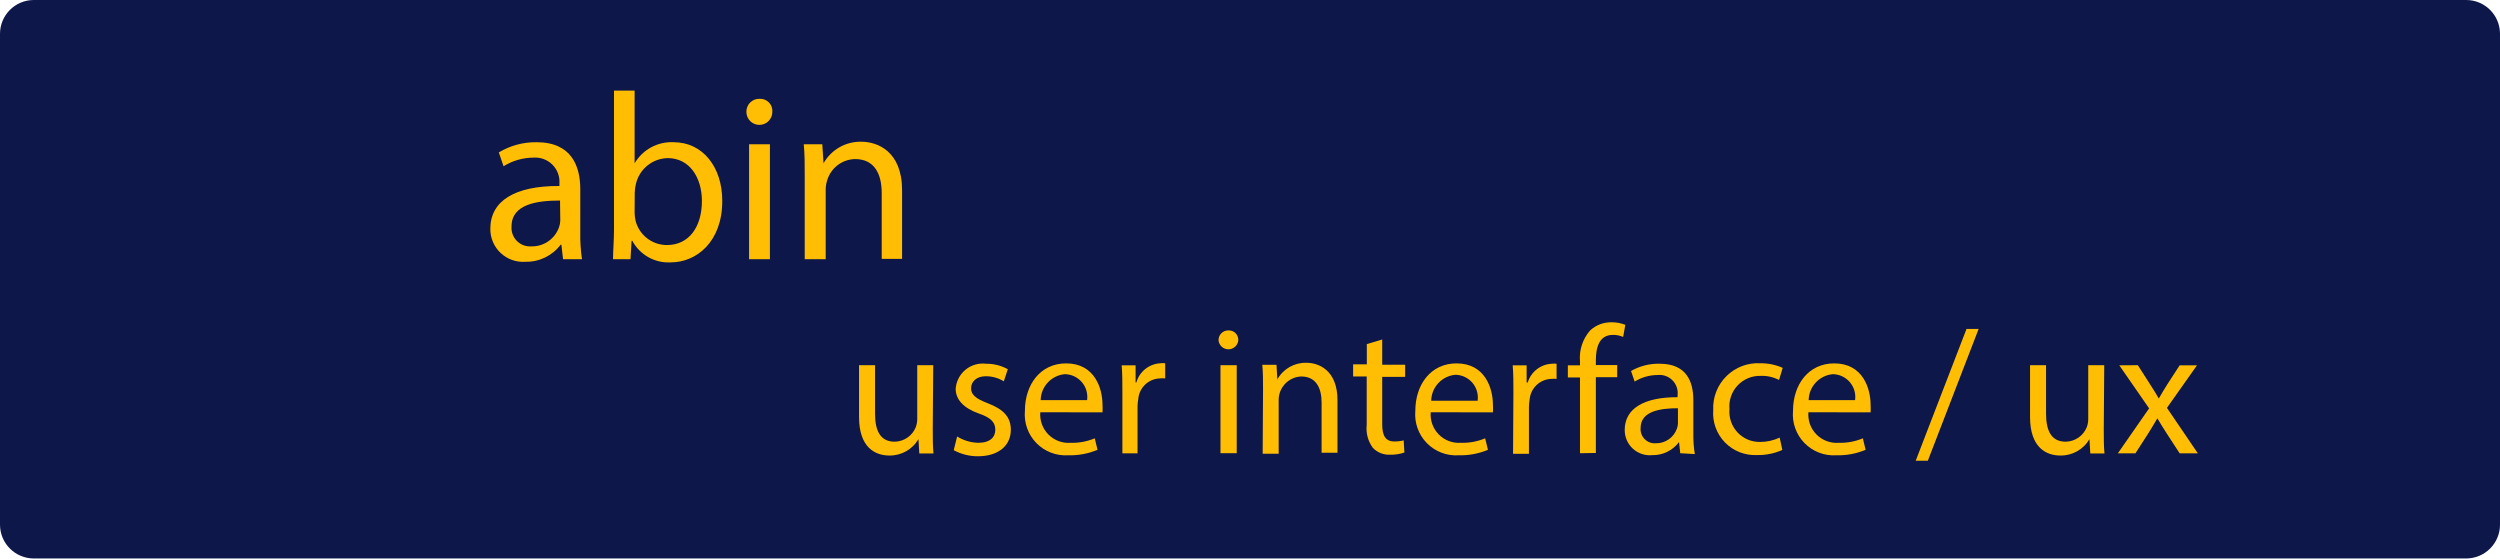
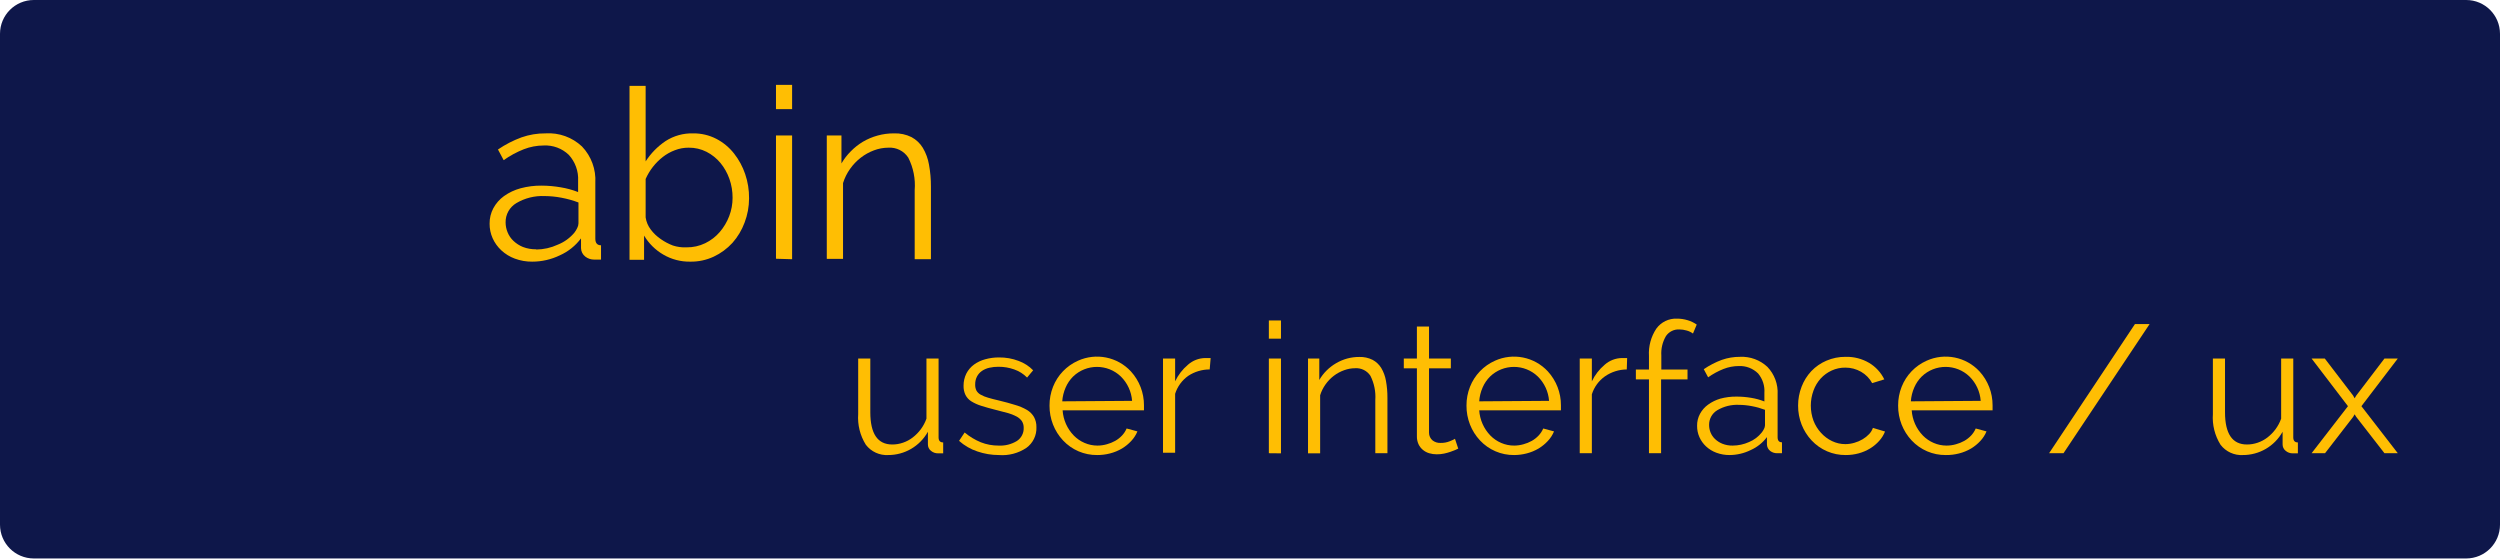
<svg xmlns="http://www.w3.org/2000/svg" viewBox="0 0 206.19 46.06">
  <defs>
    <style>.cls-1{fill:#0e174a;}.cls-2{fill:#ffbe03;}</style>
  </defs>
  <g id="Layer_2" data-name="Layer 2">
    <g id="Layer_1-2" data-name="Layer 1">
      <rect class="cls-1" width="206.19" height="46.06" rx="2.79" ry="2.79" />
-       <path class="cls-2" d="M76.93,35.4c0,.75,0,1.41.06,2H75.82l-.07-1.18h0a2.73,2.73,0,0,1-2.4,1.35c-1.14,0-2.5-.63-2.5-3.18V30.12h1.32v4c0,1.38.42,2.31,1.62,2.31a1.91,1.91,0,0,0,1.74-1.2,1.94,1.94,0,0,0,.12-.67V30.12h1.32Z" />
-       <path class="cls-2" d="M78.94,36a3.46,3.46,0,0,0,1.74.52c1,0,1.41-.48,1.41-1.08s-.37-1-1.35-1.33c-1.3-.46-1.92-1.18-1.92-2.05A2.24,2.24,0,0,1,81.33,30a3.62,3.62,0,0,1,1.79.45l-.33,1a2.83,2.83,0,0,0-1.48-.42c-.78,0-1.22.45-1.22,1s.44.87,1.38,1.23c1.26.48,1.9,1.11,1.9,2.19,0,1.28-1,2.18-2.71,2.18a4.14,4.14,0,0,1-2-.5Z" />
-       <path class="cls-2" d="M85.8,34a2.33,2.33,0,0,0,2.49,2.52,4.77,4.77,0,0,0,2-.37l.23.95a5.88,5.88,0,0,1-2.42.45,3.37,3.37,0,0,1-3.57-3.66c0-2.19,1.29-3.92,3.4-3.92,2.37,0,3,2.08,3,3.42a5,5,0,0,1,0,.62ZM89.66,33a1.88,1.88,0,0,0-1.83-2.14,2.19,2.19,0,0,0-2,2.14Z" />
-       <path class="cls-2" d="M92.57,32.39c0-.85,0-1.59-.06-2.26h1.15l0,1.42h.06a2.18,2.18,0,0,1,2-1.59,1.42,1.42,0,0,1,.38,0v1.25a2,2,0,0,0-.45,0,1.85,1.85,0,0,0-1.77,1.7,3.68,3.68,0,0,0-.06.61v3.87H92.57Z" />
-       <path class="cls-2" d="M102.13,28.08a.82.82,0,0,1-1.63,0,.8.8,0,0,1,.82-.83A.78.78,0,0,1,102.13,28.08Zm-1.47,9.3V30.12H102v7.26Z" />
-       <path class="cls-2" d="M104.17,32.09c0-.75,0-1.37-.06-2h1.17l.07,1.2h0a2.67,2.67,0,0,1,2.4-1.37c1,0,2.56.6,2.56,3.09v4.33H109V33.2c0-1.17-.44-2.15-1.68-2.15a1.94,1.94,0,0,0-1.86,2v4.37h-1.32Z" />
-       <path class="cls-2" d="M114,28v2.08h1.89v1H114V35c0,.9.25,1.41,1,1.41a2.94,2.94,0,0,0,.77-.09l.06,1a3.22,3.22,0,0,1-1.17.18,1.83,1.83,0,0,1-1.43-.56,2.69,2.69,0,0,1-.51-1.89v-4h-1.12v-1h1.13V28.38Z" />
-       <path class="cls-2" d="M118,34a2.33,2.33,0,0,0,2.49,2.52,4.77,4.77,0,0,0,2-.37l.23.95a5.88,5.88,0,0,1-2.42.45,3.37,3.37,0,0,1-3.57-3.66c0-2.19,1.29-3.92,3.4-3.92,2.37,0,3,2.08,3,3.42a5,5,0,0,1,0,.62Zm3.87-.95a1.88,1.88,0,0,0-1.83-2.14,2.19,2.19,0,0,0-2,2.14Z" />
-       <path class="cls-2" d="M124.82,32.39c0-.85,0-1.59-.06-2.26h1.15l0,1.42H126A2.18,2.18,0,0,1,128,30a1.42,1.42,0,0,1,.38,0v1.25a2,2,0,0,0-.45,0,1.85,1.85,0,0,0-1.77,1.7,3.68,3.68,0,0,0-.06.61v3.87h-1.31Z" />
-       <path class="cls-2" d="M130.31,37.38V31.13h-1v-1h1v-.34a3.42,3.42,0,0,1,.84-2.54,2.53,2.53,0,0,1,1.77-.67,3.05,3.05,0,0,1,1.13.21l-.18,1a2,2,0,0,0-.84-.17c-1.12,0-1.41,1-1.41,2.1v.39h1.76v1h-1.76v6.25Z" />
-       <path class="cls-2" d="M138.58,37.38l-.1-.92h0a2.7,2.7,0,0,1-2.22,1.08A2.07,2.07,0,0,1,134,35.46c0-1.75,1.56-2.71,4.36-2.7v-.15a1.5,1.5,0,0,0-1.65-1.68,3.62,3.62,0,0,0-1.89.54l-.3-.87A4.5,4.5,0,0,1,136.9,30c2.22,0,2.76,1.51,2.76,3v2.71a10.19,10.19,0,0,0,.12,1.74Zm-.19-3.71c-1.44,0-3.08.23-3.08,1.63a1.17,1.17,0,0,0,1.25,1.26,1.81,1.81,0,0,0,1.75-1.22,1.37,1.37,0,0,0,.08-.42Z" />
-       <path class="cls-2" d="M147,37.11a4.86,4.86,0,0,1-2.08.42,3.45,3.45,0,0,1-3.62-3.71,3.69,3.69,0,0,1,3.9-3.86,4.42,4.42,0,0,1,1.83.38l-.3,1a3.06,3.06,0,0,0-1.53-.34,2.51,2.51,0,0,0-2.56,2.74,2.49,2.49,0,0,0,2.52,2.71,3.75,3.75,0,0,0,1.62-.36Z" />
-       <path class="cls-2" d="M149.15,34a2.33,2.33,0,0,0,2.49,2.52,4.77,4.77,0,0,0,2-.37l.23.95a5.88,5.88,0,0,1-2.42.45,3.37,3.37,0,0,1-3.57-3.66c0-2.19,1.29-3.92,3.4-3.92,2.37,0,3,2.08,3,3.42a5,5,0,0,1,0,.62ZM153,33a1.88,1.88,0,0,0-1.83-2.14,2.19,2.19,0,0,0-2,2.14Z" />
-       <path class="cls-2" d="M158,38l4.19-10.87h1L159,38Z" />
-       <path class="cls-2" d="M173.51,35.4c0,.75,0,1.41.06,2H172.4l-.07-1.18h0a2.73,2.73,0,0,1-2.4,1.35c-1.14,0-2.5-.63-2.5-3.18V30.12h1.32v4c0,1.38.42,2.31,1.62,2.31a1.91,1.91,0,0,0,1.74-1.2,1.94,1.94,0,0,0,.12-.67V30.12h1.32Z" />
-       <path class="cls-2" d="M176.32,30.12l1,1.56c.27.41.49.78.73,1.19h0c.24-.44.48-.81.72-1.2l1-1.54h1.43l-2.48,3.51,2.55,3.75h-1.5l-1.06-1.63c-.28-.42-.52-.83-.78-1.26h0c-.24.43-.49.82-.76,1.26l-1.05,1.63h-1.45l2.58-3.71-2.46-3.55Z" />
-       <path class="cls-2" d="M46.44,21.38l-.14-1.2h-.06a3.53,3.53,0,0,1-2.9,1.41,2.7,2.7,0,0,1-2.9-2.72c0-2.29,2-3.55,5.7-3.53v-.2A2,2,0,0,0,44,13a4.73,4.73,0,0,0-2.47.71l-.39-1.14a5.88,5.88,0,0,1,3.12-.84c2.9,0,3.6,2,3.6,3.88v3.55A13.34,13.34,0,0,0,48,21.38Zm-.25-4.84c-1.88,0-4,.29-4,2.13a1.53,1.53,0,0,0,1.63,1.65,2.36,2.36,0,0,0,2.29-1.59,1.8,1.8,0,0,0,.1-.55Z" />
-       <path class="cls-2" d="M50.56,21.38c0-.65.08-1.61.08-2.45V7.47h1.7v6h0a3.53,3.53,0,0,1,3.23-1.74c2.35,0,4,2,4,4.84,0,3.39-2.14,5.07-4.25,5.07a3.38,3.38,0,0,1-3.17-1.78h-.06L52,21.38Zm1.78-3.8a3.2,3.2,0,0,0,.08.63,2.66,2.66,0,0,0,2.59,2c1.8,0,2.88-1.47,2.88-3.64,0-1.9-1-3.53-2.82-3.53a2.75,2.75,0,0,0-2.62,2.12,3.38,3.38,0,0,0-.1.71Z" />
-       <path class="cls-2" d="M63.7,9.23a1.07,1.07,0,0,1-2.14,0,1.05,1.05,0,0,1,1.08-1.08A1,1,0,0,1,63.7,9.23ZM61.78,21.38V11.9h1.72v9.48Z" />
-       <path class="cls-2" d="M66.37,14.47c0-1,0-1.78-.08-2.57h1.53l.1,1.57h0a3.49,3.49,0,0,1,3.13-1.78c1.31,0,3.35.78,3.35,4v5.66H72.72V15.92c0-1.53-.57-2.8-2.19-2.8a2.45,2.45,0,0,0-2.31,1.76,2.48,2.48,0,0,0-.12.8v5.7H66.37Z" />
+       <path class="cls-2" d="M73.27,37.53a2.17,2.17,0,0,1-1.86-.85,4.21,4.21,0,0,1-.63-2.53V29.57h1V34q0,2.66,1.81,2.66a2.69,2.69,0,0,0,.89-.15,2.77,2.77,0,0,0,.8-.43,3.52,3.52,0,0,0,.66-.67,3.4,3.4,0,0,0,.47-.88V29.57h1v6.5q0,.42.38.42v.9l-.42,0a.88.88,0,0,1-.59-.21.66.66,0,0,1-.25-.53V35.61a3.74,3.74,0,0,1-3.3,1.92Z" />
+       <path class="cls-2" d="M82.39,37.53a5.43,5.43,0,0,1-1.79-.3,4.28,4.28,0,0,1-1.5-.87l.46-.69a5.06,5.06,0,0,0,1.34.81,3.92,3.92,0,0,0,1.46.27,2.64,2.64,0,0,0,1.51-.38,1.24,1.24,0,0,0,.56-1.09,1,1,0,0,0-.15-.55,1.31,1.31,0,0,0-.44-.38,3.5,3.5,0,0,0-.74-.29l-1-.26q-.67-.17-1.17-.33a3.56,3.56,0,0,1-.82-.37,1.35,1.35,0,0,1-.48-.52,1.68,1.68,0,0,1-.16-.77,2.23,2.23,0,0,1,.23-1,2.12,2.12,0,0,1,.63-.74,2.84,2.84,0,0,1,.93-.44,4.17,4.17,0,0,1,1.13-.15,4.38,4.38,0,0,1,1.63.29,3.22,3.22,0,0,1,1.19.77l-.5.6a2.75,2.75,0,0,0-1.06-.67,3.78,3.78,0,0,0-1.3-.22,3.24,3.24,0,0,0-.75.08,1.8,1.8,0,0,0-.61.26,1.29,1.29,0,0,0-.41.46,1.35,1.35,0,0,0-.15.65,1.07,1.07,0,0,0,.1.51.89.89,0,0,0,.35.34,2.73,2.73,0,0,0,.61.25q.37.11.89.23.75.18,1.32.36a4.2,4.2,0,0,1,1,.42,1.66,1.66,0,0,1,.58.58,1.69,1.69,0,0,1,.2.84,2,2,0,0,1-.83,1.71A3.56,3.56,0,0,1,82.39,37.53Z" />
+       <path class="cls-2" d="M90.49,37.53a3.8,3.8,0,0,1-2.82-1.21,4.1,4.1,0,0,1-.82-1.3,4.22,4.22,0,0,1-.29-1.57,4.13,4.13,0,0,1,.29-1.55,3.93,3.93,0,0,1,2.06-2.15,3.81,3.81,0,0,1,4.36.88,4.12,4.12,0,0,1,1.08,2.8c0,.08,0,.16,0,.24a.76.76,0,0,1,0,.17H87.64a3.3,3.3,0,0,0,.92,2.08,2.76,2.76,0,0,0,.89.61,2.66,2.66,0,0,0,1.07.22,2.81,2.81,0,0,0,.77-.11,3,3,0,0,0,.69-.28,2.4,2.4,0,0,0,.56-.44,2,2,0,0,0,.38-.58l.89.24a2.59,2.59,0,0,1-.51.79,3.55,3.55,0,0,1-.76.62,3.79,3.79,0,0,1-1,.41A4.12,4.12,0,0,1,90.49,37.53Zm2.88-4.47a3.14,3.14,0,0,0-.92-2,2.84,2.84,0,0,0-3.95,0,2.88,2.88,0,0,0-.61.9,3.41,3.41,0,0,0-.28,1.14Z" />
+       <path class="cls-2" d="M99.77,30.47A3.21,3.21,0,0,0,98,31a2.87,2.87,0,0,0-1.08,1.48v4.86h-1V29.57h1v1.88a4.1,4.1,0,0,1,1.06-1.37,2.19,2.19,0,0,1,1.42-.55h.25l.2,0Z" />
+       <path class="cls-2" d="M104.65,27.93v-1.5h1v1.5Zm0,9.45V29.57h1v7.82Z" />
+       <path class="cls-2" d="M114.43,37.38h-1V33a3.87,3.87,0,0,0-.4-2,1.39,1.39,0,0,0-1.26-.63,2.61,2.61,0,0,0-.9.16A3.15,3.15,0,0,0,110,31a3.31,3.31,0,0,0-.68.71,3.16,3.16,0,0,0-.44.89v4.79h-1V29.57h.93v1.77a3.65,3.65,0,0,1,.59-.77,3.9,3.9,0,0,1,1.71-1,3.78,3.78,0,0,1,1-.13,2.29,2.29,0,0,1,1.1.24,1.88,1.88,0,0,1,.71.67,3.11,3.11,0,0,1,.39,1.07,7.47,7.47,0,0,1,.12,1.39Z" />
+       <path class="cls-2" d="M120.27,37l-.26.12-.4.15a4.48,4.48,0,0,1-.51.14,2.91,2.91,0,0,1-.6.06,2.19,2.19,0,0,1-.63-.09,1.46,1.46,0,0,1-.52-.28,1.36,1.36,0,0,1-.36-.47,1.53,1.53,0,0,1-.13-.66V30.38h-1.08v-.81h1.08V26.93h1v2.64h1.8v.81h-1.8v5.31a.82.82,0,0,0,.3.64,1,1,0,0,0,.65.2,1.92,1.92,0,0,0,.77-.14,3.47,3.47,0,0,0,.42-.2Z" />
+       <path class="cls-2" d="M124.88,37.53a3.8,3.8,0,0,1-2.82-1.21,4.1,4.1,0,0,1-.82-1.3,4.22,4.22,0,0,1-.29-1.57,4.13,4.13,0,0,1,.29-1.55,3.93,3.93,0,0,1,2.06-2.15,3.81,3.81,0,0,1,4.36.88,4.12,4.12,0,0,1,1.08,2.8c0,.08,0,.16,0,.24a.76.76,0,0,1,0,.17H122a3.3,3.3,0,0,0,.92,2.08,2.76,2.76,0,0,0,.89.61,2.66,2.66,0,0,0,1.07.22,2.81,2.81,0,0,0,.77-.11,3,3,0,0,0,.69-.28,2.4,2.4,0,0,0,.56-.44,2,2,0,0,0,.38-.58l.89.24a2.59,2.59,0,0,1-.51.79,3.55,3.55,0,0,1-.76.62,3.79,3.79,0,0,1-1,.41A4.12,4.12,0,0,1,124.88,37.53Zm2.88-4.47a3.14,3.14,0,0,0-.92-2,2.84,2.84,0,0,0-3.95,0,2.88,2.88,0,0,0-.61.9,3.41,3.41,0,0,0-.28,1.14Z" />
+       <path class="cls-2" d="M134.17,30.47a3.21,3.21,0,0,0-1.8.57,2.87,2.87,0,0,0-1.08,1.48v4.86h-1V29.57h1v1.88a4.1,4.1,0,0,1,1.06-1.37,2.19,2.19,0,0,1,1.42-.55H134l.2,0Z" />
+       <path class="cls-2" d="M136,37.38V31.29h-1.08v-.81H136V29.36a3.68,3.68,0,0,1,.61-2.26,2,2,0,0,1,1.7-.82,3,3,0,0,1,.88.13,2.62,2.62,0,0,1,.75.36l-.31.74a1.52,1.52,0,0,0-.52-.25,2.17,2.17,0,0,0-.61-.09,1.26,1.26,0,0,0-1.1.55,2.82,2.82,0,0,0-.38,1.61v1.15h2.16v.81H137v6.09Z" />
+       <path class="cls-2" d="M142.66,37.53a3.07,3.07,0,0,1-1.1-.19,2.55,2.55,0,0,1-.85-.52,2.36,2.36,0,0,1-.55-.77,2.21,2.21,0,0,1-.19-.92,2,2,0,0,1,.24-1,2.26,2.26,0,0,1,.67-.76,3.3,3.3,0,0,1,1-.49,4.93,4.93,0,0,1,1.34-.17,7.2,7.2,0,0,1,1.2.1,5.36,5.36,0,0,1,1.1.3v-.7A2.25,2.25,0,0,0,145,30.8a2.13,2.13,0,0,0-1.6-.61,3.47,3.47,0,0,0-1.25.24,6,6,0,0,0-1.27.69l-.36-.67a6.83,6.83,0,0,1,1.49-.77,4.46,4.46,0,0,1,1.5-.25,3.09,3.09,0,0,1,2.26.83,3.05,3.05,0,0,1,.84,2.28v3.52q0,.42.36.42v.9l-.23,0h-.18a.91.91,0,0,1-.55-.18.7.7,0,0,1-.28-.54l0-.61a3.39,3.39,0,0,1-1.34,1.07A4,4,0,0,1,142.66,37.53Zm.25-.78a3.32,3.32,0,0,0,1.34-.29,2.62,2.62,0,0,0,1.06-.8,1.63,1.63,0,0,0,.18-.29.69.69,0,0,0,.08-.29V33.8a6.25,6.25,0,0,0-1.07-.3,5.78,5.78,0,0,0-1.08-.11,3.22,3.22,0,0,0-1.78.44,1.39,1.39,0,0,0-.68,1.22,1.64,1.64,0,0,0,.12.62,1.55,1.55,0,0,0,.37.54,1.92,1.92,0,0,0,.61.39A2.2,2.2,0,0,0,142.91,36.75Z" />
+       <path class="cls-2" d="M148.3,33.45a4.27,4.27,0,0,1,.29-1.56,3.91,3.91,0,0,1,.8-1.28,3.75,3.75,0,0,1,1.24-.86,3.92,3.92,0,0,1,1.59-.32,3.65,3.65,0,0,1,1.94.5,3.23,3.23,0,0,1,1.25,1.36l-1,.31a2.4,2.4,0,0,0-.92-.94,2.57,2.57,0,0,0-1.3-.34,2.62,2.62,0,0,0-1.12.24,2.83,2.83,0,0,0-.9.65,3,3,0,0,0-.6,1,3.61,3.61,0,0,0,0,2.49,3.16,3.16,0,0,0,.62,1,2.93,2.93,0,0,0,.91.68,2.52,2.52,0,0,0,1.1.25,2.68,2.68,0,0,0,.74-.11,2.84,2.84,0,0,0,.68-.29,2.46,2.46,0,0,0,.54-.43,1.39,1.39,0,0,0,.31-.51l1,.3a2.54,2.54,0,0,1-.48.77,3.3,3.3,0,0,1-.74.62,3.68,3.68,0,0,1-.95.41,4,4,0,0,1-1.07.14,3.8,3.8,0,0,1-2.82-1.21,4.1,4.1,0,0,1-.82-1.3A4.22,4.22,0,0,1,148.3,33.45Z" />
+       <path class="cls-2" d="M160.48,37.53a3.8,3.8,0,0,1-2.82-1.21,4.1,4.1,0,0,1-.82-1.3,4.22,4.22,0,0,1-.29-1.57,4.13,4.13,0,0,1,.29-1.55,3.93,3.93,0,0,1,2.06-2.15,3.81,3.81,0,0,1,4.36.88,4.12,4.12,0,0,1,1.08,2.8c0,.08,0,.16,0,.24a.76.76,0,0,1,0,.17h-6.67a3.3,3.3,0,0,0,.92,2.08,2.76,2.76,0,0,0,.89.61,2.66,2.66,0,0,0,1.07.22,2.81,2.81,0,0,0,.77-.11,3,3,0,0,0,.69-.28,2.4,2.4,0,0,0,.56-.44,2,2,0,0,0,.38-.58l.89.24a2.59,2.59,0,0,1-.51.79,3.55,3.55,0,0,1-.76.62,3.79,3.79,0,0,1-1,.41A4.12,4.12,0,0,1,160.48,37.53Zm2.88-4.47a3.14,3.14,0,0,0-.92-2,2.84,2.84,0,0,0-3.95,0,2.88,2.88,0,0,0-.61.9,3.41,3.41,0,0,0-.28,1.14Z" />
+       <path class="cls-2" d="M177.29,26.73l-7.1,10.65H169l7.08-10.65Z" />
+       <path class="cls-2" d="M185,37.53a2.17,2.17,0,0,1-1.86-.85,4.21,4.21,0,0,1-.63-2.53V29.57h1V34q0,2.66,1.81,2.66a2.69,2.69,0,0,0,.89-.15,2.77,2.77,0,0,0,.8-.43,3.52,3.52,0,0,0,.66-.67,3.4,3.4,0,0,0,.47-.88V29.57h1v6.5q0,.42.38.42v.9l-.42,0a.88.88,0,0,1-.59-.21.66.66,0,0,1-.25-.53V35.61a3.74,3.74,0,0,1-3.3,1.92Z" />
+       <path class="cls-2" d="M191.74,29.57l2.34,3.06.12.22.13-.22,2.33-3.06h1.1l-3,3.93,3,3.88h-1.1l-2.33-3-.13-.21-.12.21-2.32,3h-1.11l3-3.88-3-3.93Z" />
+       <path class="cls-2" d="M43.89,21.58a4,4,0,0,1-1.43-.25,3.31,3.31,0,0,1-1.11-.68,3.09,3.09,0,0,1-.72-1,2.89,2.89,0,0,1-.25-1.2,2.65,2.65,0,0,1,.31-1.28,3,3,0,0,1,.88-1,4.31,4.31,0,0,1,1.36-.64,6.44,6.44,0,0,1,1.75-.22,9.38,9.38,0,0,1,1.57.14,7,7,0,0,1,1.43.39v-.92a2.94,2.94,0,0,0-.77-2.15A2.78,2.78,0,0,0,44.84,12a4.52,4.52,0,0,0-1.64.31,7.81,7.81,0,0,0-1.66.9l-.47-.88a8.88,8.88,0,0,1,1.94-1A5.83,5.83,0,0,1,45,11a4,4,0,0,1,3,1.08,4,4,0,0,1,1.1,3v4.6q0,.55.47.55v1.18l-.29,0H49a1.18,1.18,0,0,1-.72-.24.91.91,0,0,1-.36-.71l0-.8a4.43,4.43,0,0,1-1.75,1.4A5.23,5.23,0,0,1,43.89,21.58Zm.33-1A4.33,4.33,0,0,0,46,20.18a3.43,3.43,0,0,0,1.38-1,2,2,0,0,0,.23-.38.89.89,0,0,0,.1-.38V16.7a8.23,8.23,0,0,0-1.39-.39,7.64,7.64,0,0,0-1.41-.14,4.21,4.21,0,0,0-2.32.58,1.81,1.81,0,0,0-.89,1.6,2.14,2.14,0,0,0,.16.8,2,2,0,0,0,.48.71,2.52,2.52,0,0,0,.79.51A2.91,2.91,0,0,0,44.23,20.56Z" />
+       <path class="cls-2" d="M56.93,21.58A4.25,4.25,0,0,1,54.71,21a4.45,4.45,0,0,1-1.59-1.57v2h-1.2V7.08h1.33v6.23a5.83,5.83,0,0,1,1.65-1.68A4,4,0,0,1,57.16,11a4.08,4.08,0,0,1,1.92.45,4.51,4.51,0,0,1,1.46,1.21,5.65,5.65,0,0,1,.92,1.7,6,6,0,0,1,.32,2,5.59,5.59,0,0,1-.37,2,5.26,5.26,0,0,1-1,1.67,4.93,4.93,0,0,1-1.55,1.14A4.41,4.41,0,0,1,56.93,21.58Zm-.31-1.18a3.43,3.43,0,0,0,1.54-.34,3.75,3.75,0,0,0,1.2-.92,4.44,4.44,0,0,0,.78-1.31,4.19,4.19,0,0,0,.28-1.52,4.59,4.59,0,0,0-.26-1.55,4.33,4.33,0,0,0-.74-1.32,3.67,3.67,0,0,0-1.15-.92,3.17,3.17,0,0,0-1.47-.34,3.1,3.1,0,0,0-1.14.21,3.81,3.81,0,0,0-1,.56,4.78,4.78,0,0,0-.81.81,4.85,4.85,0,0,0-.6,1v3.17a2.17,2.17,0,0,0,.42,1,3.44,3.44,0,0,0,.83.79,4.52,4.52,0,0,0,1,.53A3.13,3.13,0,0,0,56.61,20.4Z" />
+       <path class="cls-2" d="M64,9v-2h1.33V9Zm0,12.34V11.17h1.33V21.38Z" />
+       <path class="cls-2" d="M76.78,21.38H75.44v-5.7A5.05,5.05,0,0,0,74.91,13a1.82,1.82,0,0,0-1.65-.82,3.4,3.4,0,0,0-1.18.22A4.13,4.13,0,0,0,71,13a4.32,4.32,0,0,0-.89.93,4.14,4.14,0,0,0-.58,1.17v6.25H68.19V11.17h1.21v2.31a4.76,4.76,0,0,1,.77-1,5.07,5.07,0,0,1,1-.79,5,5,0,0,1,1.21-.51A4.91,4.91,0,0,1,73.74,11a3,3,0,0,1,1.44.31,2.46,2.46,0,0,1,.93.88,4.07,4.07,0,0,1,.51,1.39,9.77,9.77,0,0,1,.16,1.82Z" />
    </g>
  </g>
</svg>
